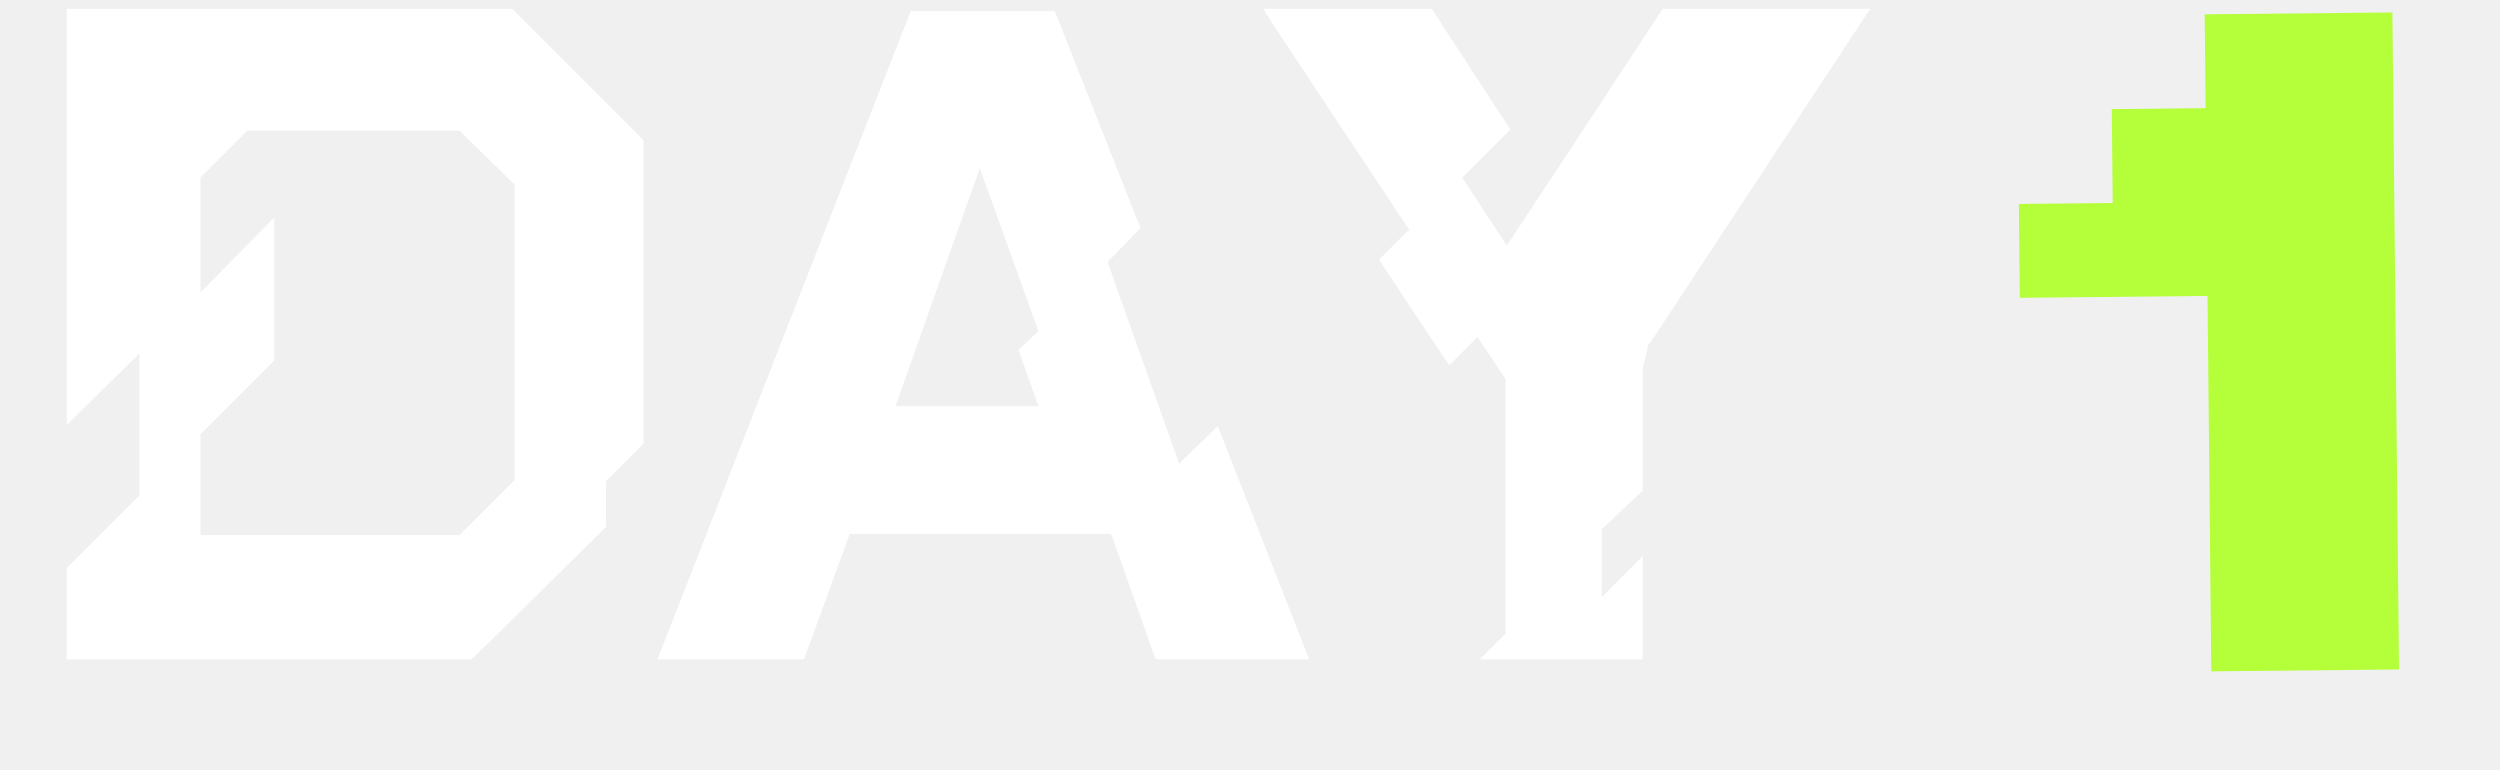
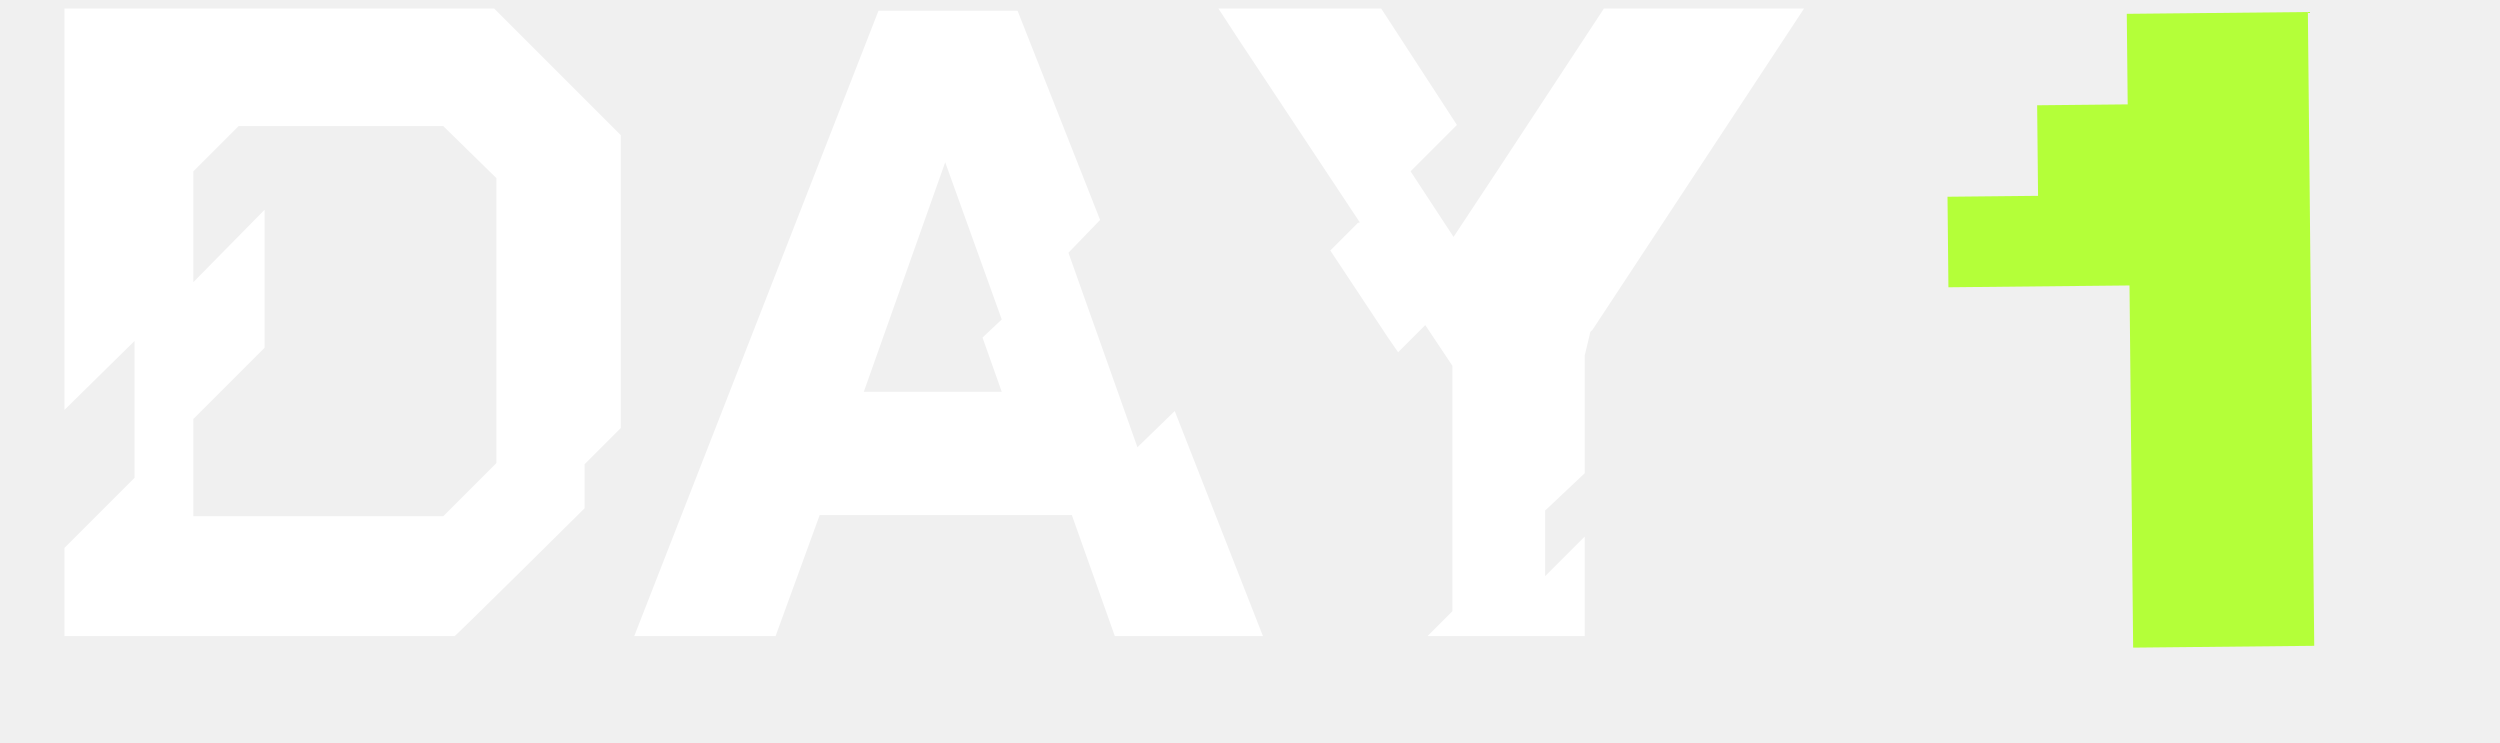
- <svg xmlns="http://www.w3.org/2000/svg" width="273" height="84" viewBox="0 0 273 84" fill="none">
+ <svg xmlns="http://www.w3.org/2000/svg" width="283" height="84" viewBox="0 0 283 84" fill="none">
  <path d="M230.708 22.168L230.605 11.918L240.854 11.815L240.751 1.566L261.25 1.36L261.971 73.106L241.472 73.312L241.06 32.314L220.561 32.52L220.458 22.271L230.708 22.168Z" fill="#B4FF39" />
  <path d="M62.08 7.106L70.272 15.298V48.45L66.176 52.546V57.538C66.176 57.538 51.2 72.386 51.456 72.002H7.296V62.018L15.232 54.082V38.594L7.296 46.402V0.962H55.936L62.08 7.106ZM56.192 52.418V20.162L50.176 14.274H27.008L21.888 19.394V31.938L29.952 23.746V39.362L21.888 47.426V58.434H50.176L56.192 52.418ZM132.981 46.53L142.965 72.002H126.197L121.333 58.306H92.789L87.797 72.002H77.429H71.797L99.445 1.218H115.189L124.533 24.898L120.949 28.61L128.757 50.626L132.981 46.53ZM97.781 44.354H113.397L111.221 38.21L113.397 36.162L106.997 18.37L97.781 44.354ZM181.565 0.962H204.221L180.285 37.314L180.029 37.57L179.389 40.258V53.57L174.909 57.794V65.218L179.389 60.738V72.002H161.597L164.413 69.186V41.41L161.341 36.802L158.269 39.874L157.117 38.21L150.589 28.354H150.717H150.589L153.789 25.154V25.282L153.917 25.154L140.093 4.29L138.173 1.346L137.917 0.962H156.349L164.925 14.146L159.677 19.394L164.541 26.818L169.789 18.882L181.565 0.962Z" fill="white" />
</svg>
